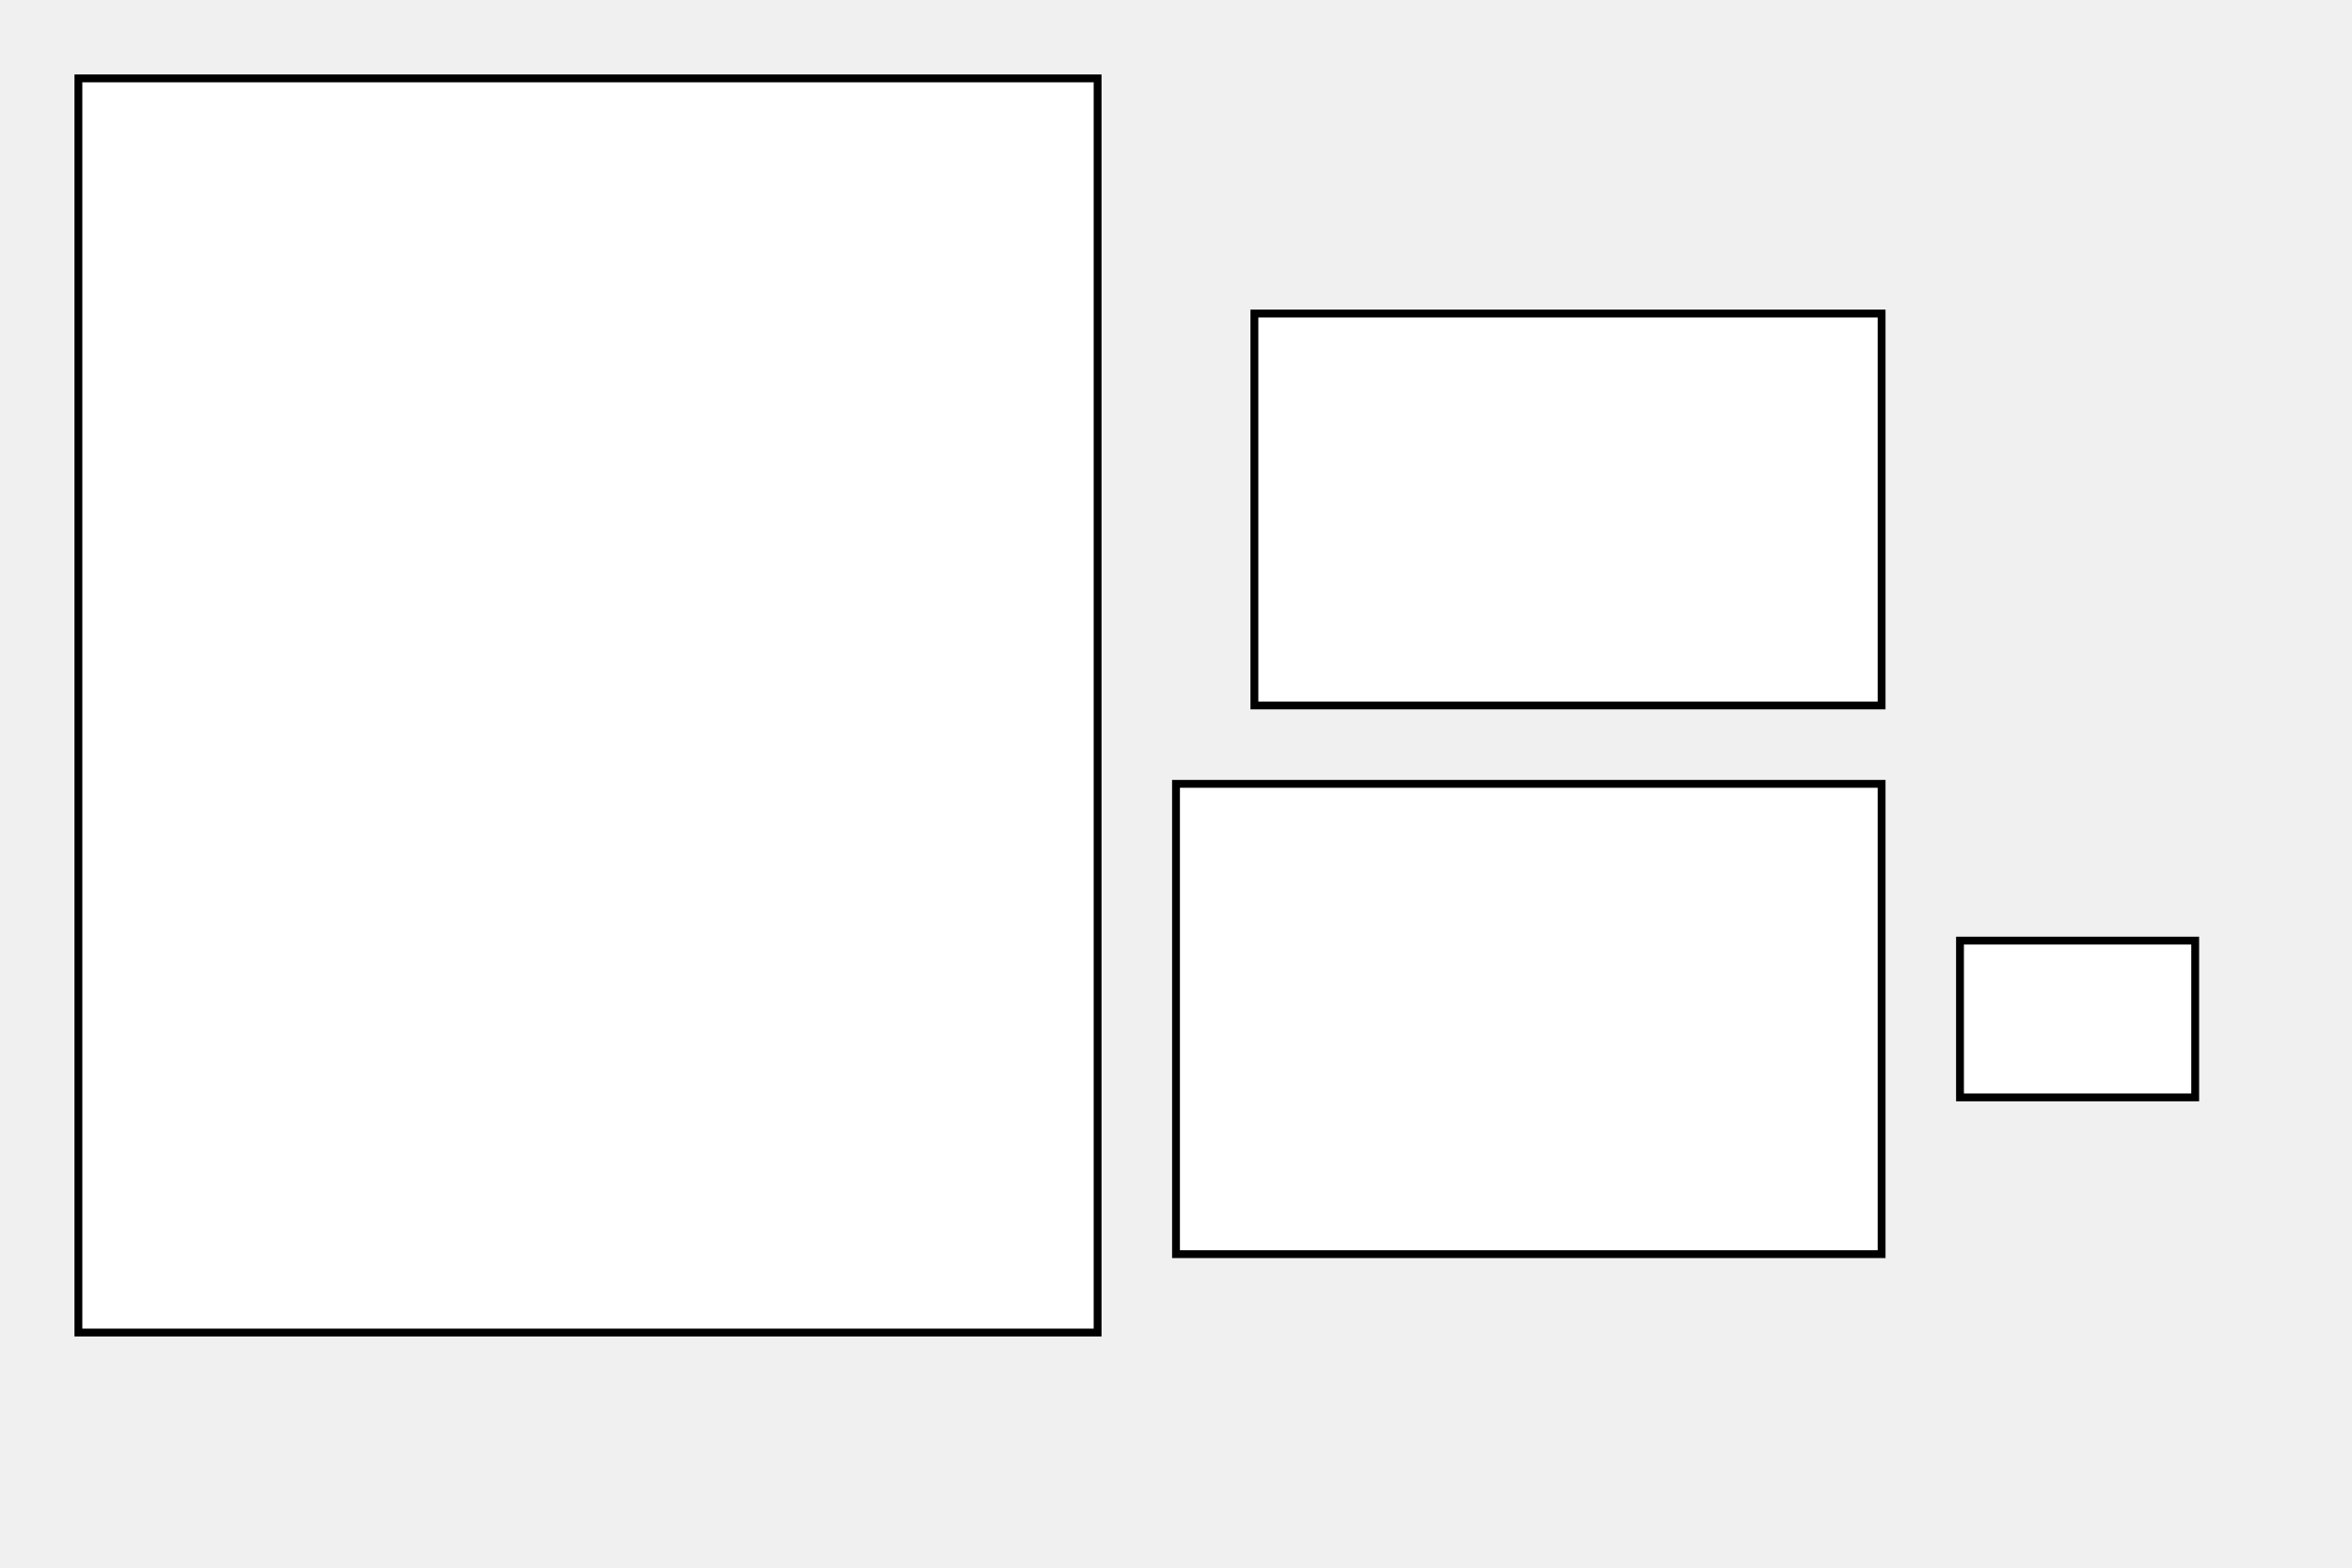
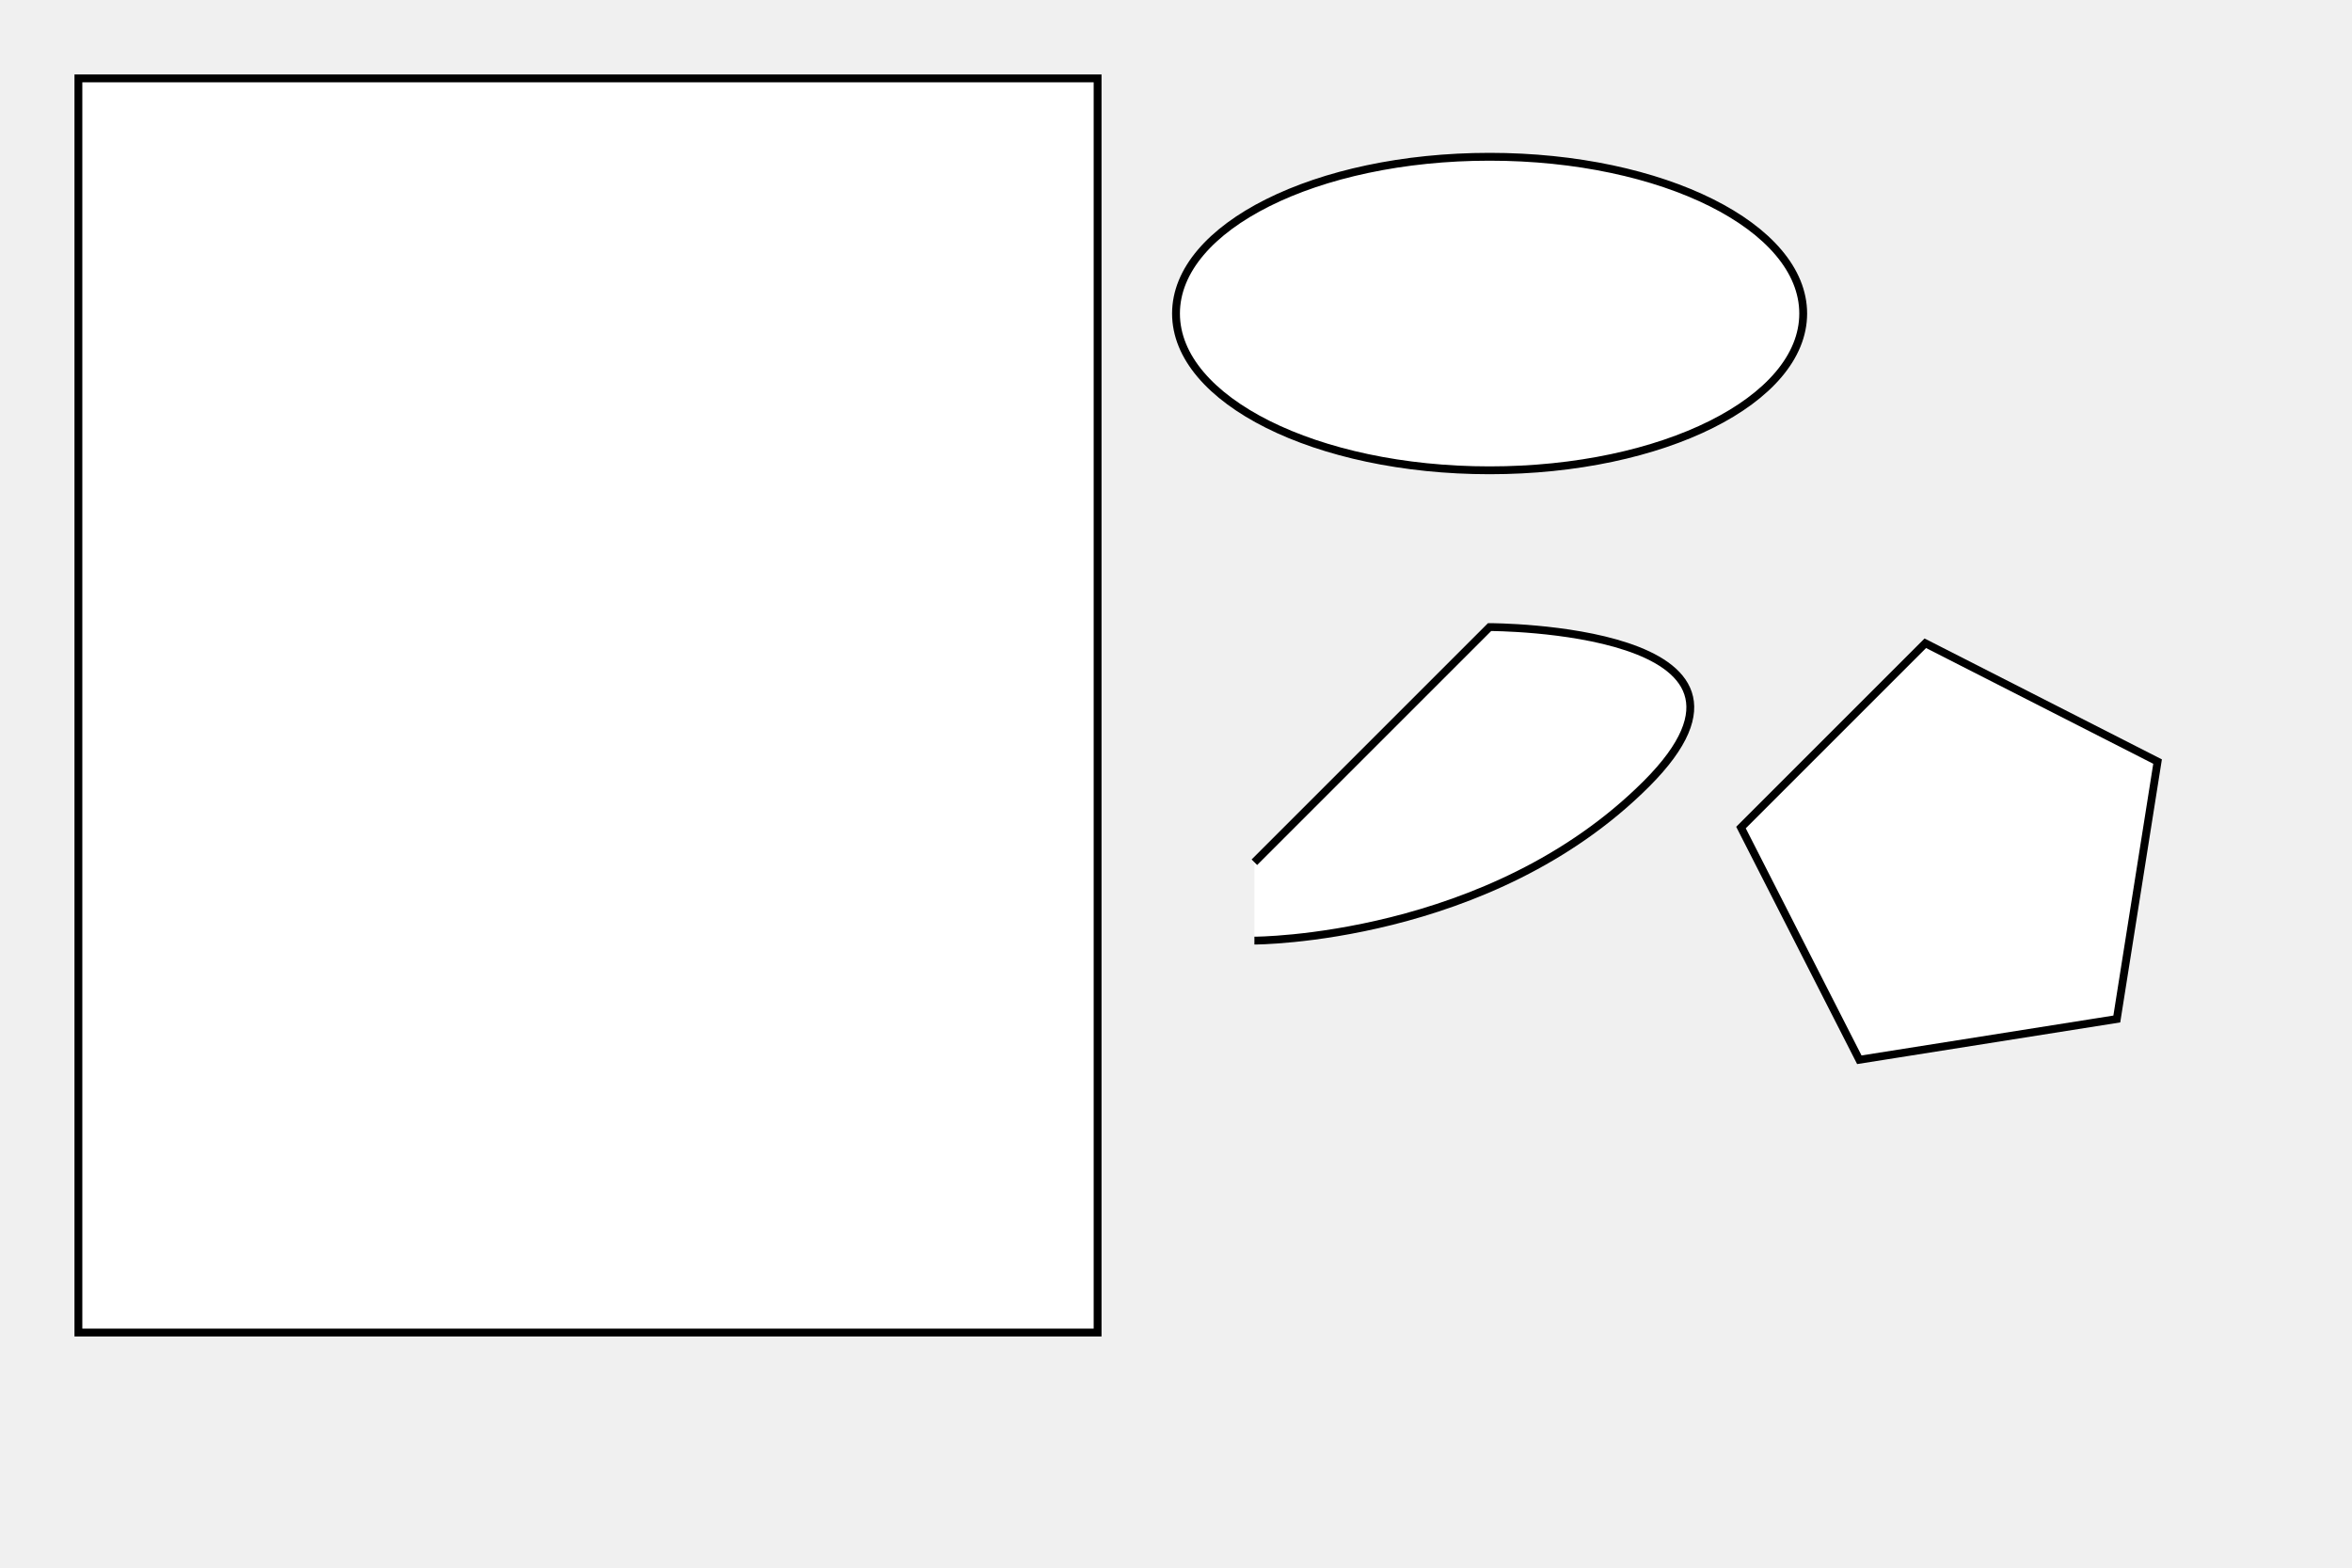
- <svg xmlns="http://www.w3.org/2000/svg" version="1.1" id="svg2" viewBox="0 0 300 200" height="200" width="300">
+ <svg xmlns="http://www.w3.org/2000/svg" width="300" height="200" viewBox="0 0 300 200" id="svg2" version="1.1">
  <defs id="defs4" />
  <g id="layer1">
-     <rect y="10" x="10" height="160" width="130" id="rect4162" style="opacity:1;fill:#ffffff;fill-opacity:1;stroke:#000000;stroke-width:1;stroke-miterlimit:10;stroke-dasharray:none;stroke-opacity:1" />
-     <path id="rect4164" d="m 160,40 80,0 0,50 -80,0 z" style="opacity:1;fill:#ffffff;fill-opacity:1;stroke:#000000;stroke-width:1;stroke-miterlimit:10;stroke-dasharray:none;stroke-opacity:1" />
-     <g id="g4830">
-       <g id="g4826">
-         <rect y="100" x="150" height="60" width="90" id="rect4822" style="opacity:1;fill:#ffffff;fill-opacity:1;stroke:#000000;stroke-width:1;stroke-miterlimit:10;stroke-dasharray:none;stroke-opacity:1" />
-         <rect y="120" x="250" height="20" width="30" id="rect4824" style="opacity:1;fill:#ffffff;fill-opacity:1;stroke:#000000;stroke-width:1;stroke-miterlimit:10;stroke-dasharray:none;stroke-opacity:1" />
-       </g>
+     <rect style="opacity:1;fill:#ffffff;fill-opacity:1;stroke:#000000;stroke-width:1;stroke-miterlimit:10;stroke-dasharray:none;stroke-opacity:1" id="rect4162" width="130" height="160" x="10" y="10" />
+     <path style="opacity:1;fill:#ffffff;fill-opacity:1;stroke:#000000;stroke-width:1;stroke-miterlimit:10;stroke-dasharray:none;stroke-opacity:1" d="m 160,110 30,-30 c 0,0 40,0 20,20 -20,20 -50,20 -50,20" id="path6683" />
+     <g id="g6689">
+       <ellipse ry="20" rx="40" cy="40" cx="190" id="path6681" style="opacity:1;fill:#ffffff;fill-opacity:1;stroke:#000000;stroke-width:1;stroke-miterlimit:10;stroke-dasharray:none;stroke-opacity:1" />
+       <path d="m 270,130 -32.841,5.201 -15.095,-29.626 23.511,-23.511 29.626,15.095 z" id="path6687" style="opacity:1;fill:#ffffff;fill-opacity:1;stroke:#000000;stroke-width:1;stroke-miterlimit:10;stroke-dasharray:none;stroke-opacity:1" />
    </g>
  </g>
</svg>
